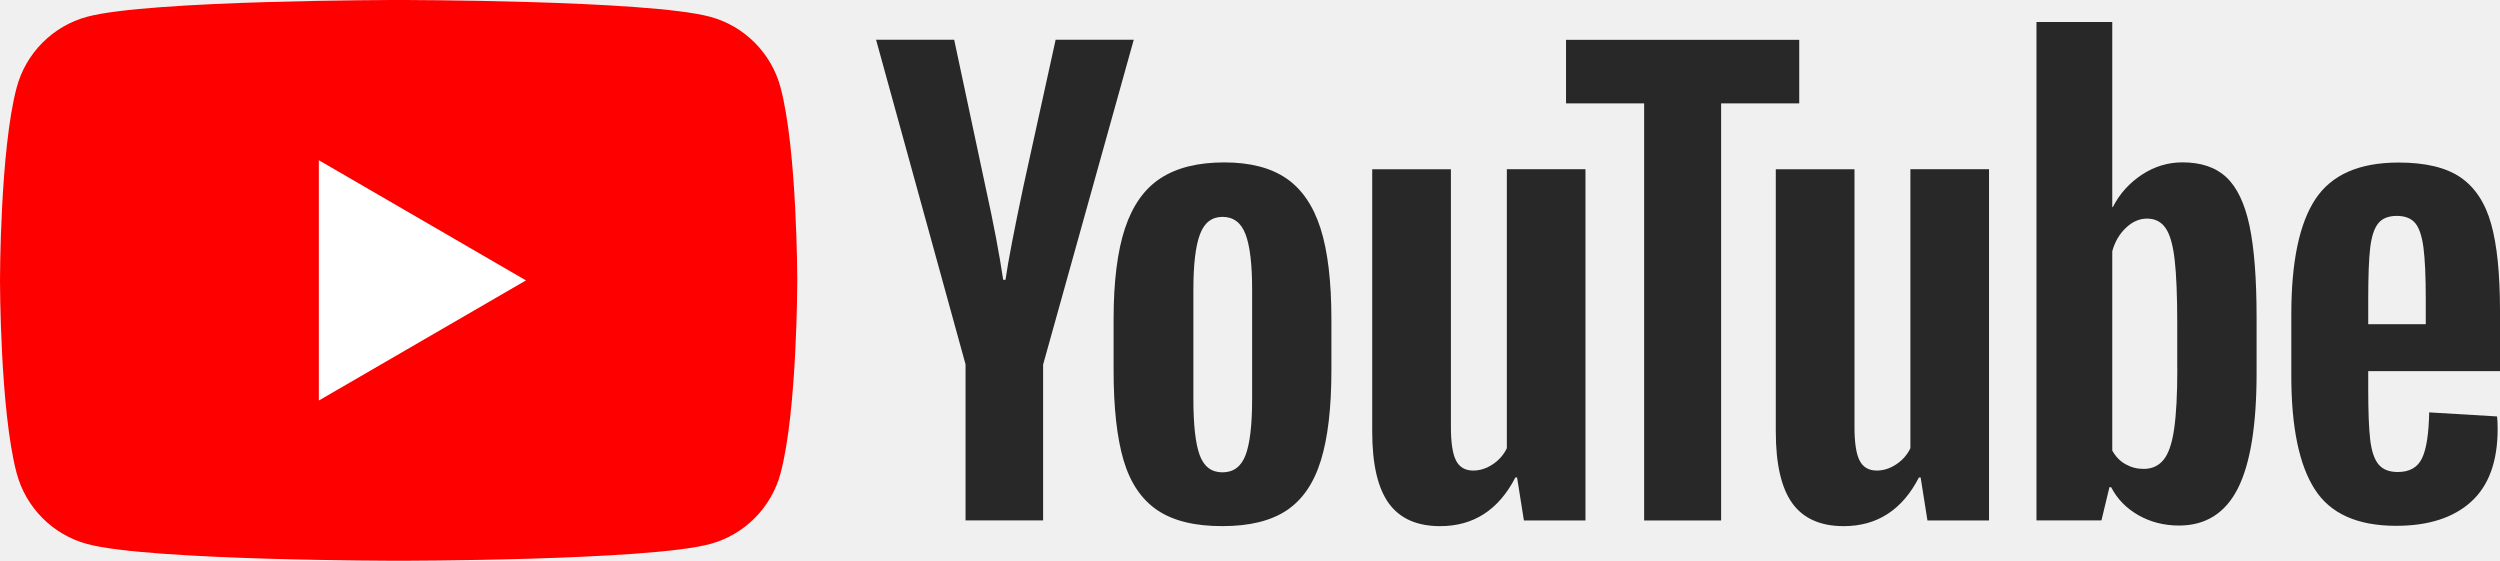
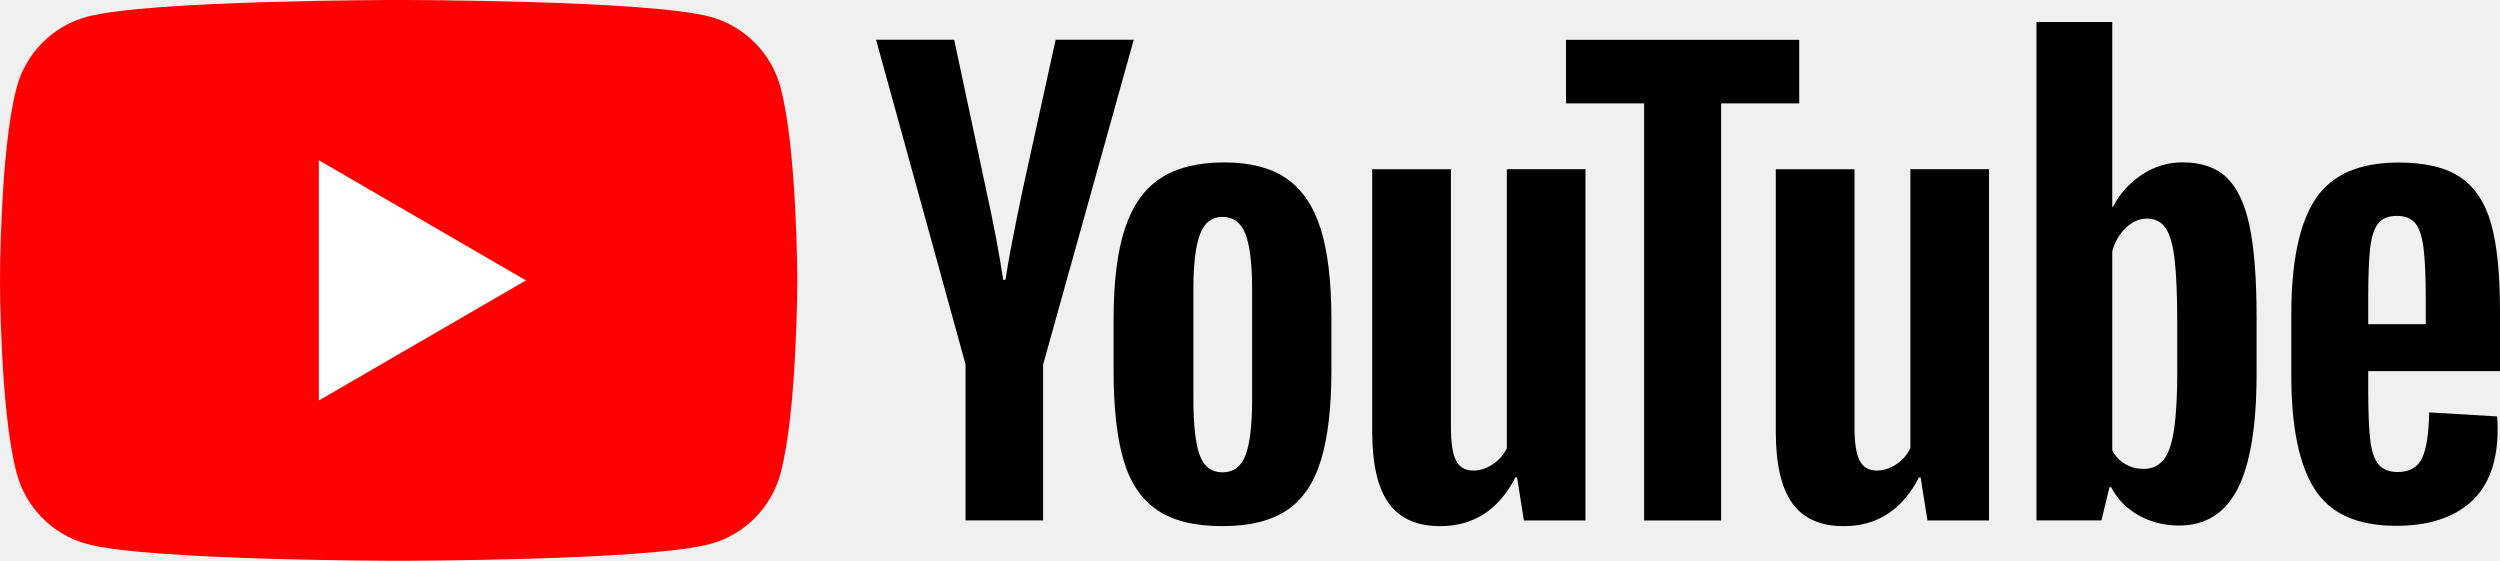
<svg xmlns="http://www.w3.org/2000/svg" width="107" height="24" viewBox="0 0 107 24" fill="none">
  <g clip-path="url(#clip0_2041_109)">
    <path d="M33.409 3.748C33.016 2.272 31.861 1.112 30.392 0.717C27.732 0 17.061 0 17.061 0C17.061 0 6.39 0 3.73 0.717C2.261 1.112 1.106 2.272 0.713 3.748C-0 6.421 -0 12 -0 12C-0 12 -0 17.58 0.713 20.252C1.106 21.728 2.261 22.888 3.73 23.283C6.39 24 17.061 24 17.061 24C17.061 24 27.732 24 30.392 23.283C31.861 22.888 33.016 21.728 33.409 20.252C34.123 17.58 34.123 12 34.123 12C34.123 12 34.12 6.421 33.409 3.748Z" fill="red" />
    <path d="M13.646 17.142L22.511 12.001L13.646 6.858V17.142Z" fill="#fff" />
-     <path d="M41.328 15.604 37.496 1.702H40.839L42.181 8.004C42.524 9.556 42.774 10.88 42.937 11.975H43.035C43.148 11.19 43.401 9.875 43.791 8.027L45.181 1.702H48.524L44.645 15.604V22.273H41.325V15.604H41.328ZM49.53 21.833C48.855 21.375 48.375 20.664 48.089 19.699 47.805 18.734 47.662 17.453 47.662 15.85V13.668C47.662 12.051 47.825 10.75 48.15 9.771 48.476 8.791 48.985 8.074 49.676 7.626 50.367 7.177 51.274 6.951 52.398 6.951 53.504 6.951 54.389 7.18 55.057 7.637 55.723 8.094 56.212 8.811 56.521 9.782 56.83 10.756 56.984 12.051 56.984 13.668V15.85C56.984 17.453 56.833 18.74 56.532 19.71 56.232 20.684 55.743 21.395 55.069 21.844 54.395 22.293 53.479 22.518 52.324 22.518 51.133 22.521 50.204 22.29 49.53 21.833ZM53.31 19.479C53.496 18.988 53.591 18.189 53.591 17.077V12.395C53.591 11.317 53.499 10.527 53.31 10.03 53.122 9.531 52.794 9.282 52.322 9.282 51.867 9.282 51.544 9.531 51.358 10.03 51.17 10.53 51.077 11.317 51.077 12.395V17.077C51.077 18.189 51.167 18.991 51.347 19.479 51.527 19.97 51.85 20.216 52.322 20.216 52.794 20.216 53.122 19.97 53.31 19.479ZM67.858 22.276H65.223L64.931 20.436H64.858C64.141 21.825 63.068 22.519 61.636 22.519 60.644 22.519 59.911 22.191 59.439 21.54 58.967 20.885 58.731 19.863 58.731 18.475V7.245H62.099V18.277C62.099 18.949 62.172 19.426 62.318 19.711 62.465 19.996 62.709 20.14 63.052 20.14 63.344 20.14 63.625 20.049 63.894 19.869 64.164 19.688 64.361 19.459 64.493 19.183V7.242H67.858V22.276Z" fill="#282828" />
-     <path d="M77.007 4.425H73.664V22.276H70.369V4.425H67.026V1.705H77.007V4.425Z" fill="#282828" />
-     <path d="M85.13 22.276H82.495L82.203 20.436H82.13C81.414 21.825 80.341 22.519 78.908 22.519 77.916 22.519 77.183 22.191 76.711 21.54 76.24 20.885 76.004 19.863 76.004 18.475V7.245H79.372V18.277C79.372 18.949 79.445 19.426 79.591 19.711 79.737 19.996 79.981 20.14 80.324 20.14 80.616 20.14 80.897 20.049 81.166 19.869 81.436 19.688 81.633 19.459 81.765 19.183V7.242H85.13V22.276ZM96.276 9.647C96.071 8.698 95.742 8.012 95.287 7.586 94.832 7.16 94.205 6.949 93.408 6.949 92.79 6.949 92.211 7.123 91.675 7.476 91.138 7.829 90.722 8.289 90.43 8.862H90.405V.943H87.161V22.273H89.942L90.284 20.851H90.357C90.618 21.359 91.009 21.757 91.529 22.053 92.048 22.347 92.627 22.493 93.262 22.493 94.399 22.493 95.239 21.966 95.776 20.913 96.312 19.857 96.582 18.212 96.582 15.971V13.592C96.582 11.913 96.478 10.595 96.276 9.647ZM93.189 15.779C93.189 16.874 93.144 17.732 93.054 18.353 92.964 18.974 92.815 19.417 92.602 19.677 92.391 19.939 92.104 20.069 91.748 20.069 91.47 20.069 91.214 20.004 90.978 19.871 90.742 19.742 90.551 19.544 90.405 19.284V10.753C90.517 10.344 90.714 10.011 90.992 9.748 91.267 9.486 91.571 9.356 91.894 9.356 92.236 9.356 92.5 9.491 92.686 9.759 92.874 10.03 93.003 10.482 93.076 11.12 93.149 11.758 93.186 12.663 93.186 13.84V15.779H93.189ZM101.36 16.646C101.36 17.611 101.388 18.333 101.444 18.816 101.5 19.299 101.618 19.649 101.798 19.872 101.978 20.092 102.253 20.202 102.626 20.202 103.129 20.202 103.478 20.004 103.663 19.612 103.851 19.22 103.952 18.565 103.969 17.65L106.874 17.823C106.89 17.952 106.899 18.133 106.899 18.362 106.899 19.75 106.52 20.789 105.764 21.474 105.008 22.16 103.938 22.505 102.556 22.505 100.896 22.505 99.733 21.982 99.068 20.935 98.399 19.888 98.068 18.271 98.068 16.081V13.457C98.068 11.202 98.413 9.553 99.104 8.515 99.795 7.476 100.978 6.957 102.655 6.957 103.809 6.957 104.697 7.169 105.315 7.595 105.933 8.021 106.368 8.681 106.621 9.582 106.874 10.482 107 11.724 107 13.31V15.884H101.36V16.646ZM101.787 9.562C101.615 9.774 101.503 10.121 101.444 10.603 101.388 11.086 101.36 11.817 101.36 12.799V13.877H103.823V12.799C103.823 11.834 103.789 11.103 103.725 10.603 103.66 10.104 103.542 9.754 103.371 9.548 103.2 9.345 102.935 9.24 102.579 9.24 102.219 9.243 101.955 9.35 101.787 9.562Z" fill="#282828" />
+     <path d="M41.328 15.604 37.496 1.702H40.839L42.181 8.004C42.524 9.556 42.774 10.88 42.937 11.975H43.035C43.148 11.19 43.401 9.875 43.791 8.027L45.181 1.702H48.524L44.645 15.604V22.273H41.325V15.604H41.328ZM49.53 21.833C48.855 21.375 48.375 20.664 48.089 19.699 47.805 18.734 47.662 17.453 47.662 15.85V13.668C47.662 12.051 47.825 10.75 48.15 9.771 48.476 8.791 48.985 8.074 49.676 7.626 50.367 7.177 51.274 6.951 52.398 6.951 53.504 6.951 54.389 7.18 55.057 7.637 55.723 8.094 56.212 8.811 56.521 9.782 56.83 10.756 56.984 12.051 56.984 13.668V15.85C56.984 17.453 56.833 18.74 56.532 19.71 56.232 20.684 55.743 21.395 55.069 21.844 54.395 22.293 53.479 22.518 52.324 22.518 51.133 22.521 50.204 22.29 49.53 21.833ZM53.31 19.479C53.496 18.988 53.591 18.189 53.591 17.077V12.395C53.591 11.317 53.499 10.527 53.31 10.03 53.122 9.531 52.794 9.282 52.322 9.282 51.867 9.282 51.544 9.531 51.358 10.03 51.17 10.53 51.077 11.317 51.077 12.395V17.077C51.077 18.189 51.167 18.991 51.347 19.479 51.527 19.97 51.85 20.216 52.322 20.216 52.794 20.216 53.122 19.97 53.31 19.479ZM67.858 22.276H65.223L64.931 20.436H64.858C64.141 21.825 63.068 22.519 61.636 22.519 60.644 22.519 59.911 22.191 59.439 21.54 58.967 20.885 58.731 19.863 58.731 18.475V7.245H62.099V18.277C62.099 18.949 62.172 19.426 62.318 19.711 62.465 19.996 62.709 20.14 63.052 20.14 63.344 20.14 63.625 20.049 63.894 19.869 64.164 19.688 64.361 19.459 64.493 19.183V7.242H67.858V22.276Z" fill="currentColor" />
+     <path d="M77.007 4.425H73.664V22.276H70.369V4.425H67.026V1.705H77.007V4.425Z" fill="currentColor" />
+     <path d="M85.13 22.276H82.495L82.203 20.436H82.13C81.414 21.825 80.341 22.519 78.908 22.519 77.916 22.519 77.183 22.191 76.711 21.54 76.24 20.885 76.004 19.863 76.004 18.475V7.245H79.372V18.277C79.372 18.949 79.445 19.426 79.591 19.711 79.737 19.996 79.981 20.14 80.324 20.14 80.616 20.14 80.897 20.049 81.166 19.869 81.436 19.688 81.633 19.459 81.765 19.183V7.242H85.13V22.276ZM96.276 9.647C96.071 8.698 95.742 8.012 95.287 7.586 94.832 7.16 94.205 6.949 93.408 6.949 92.79 6.949 92.211 7.123 91.675 7.476 91.138 7.829 90.722 8.289 90.43 8.862H90.405V.943H87.161V22.273H89.942L90.284 20.851H90.357C90.618 21.359 91.009 21.757 91.529 22.053 92.048 22.347 92.627 22.493 93.262 22.493 94.399 22.493 95.239 21.966 95.776 20.913 96.312 19.857 96.582 18.212 96.582 15.971V13.592C96.582 11.913 96.478 10.595 96.276 9.647ZM93.189 15.779C93.189 16.874 93.144 17.732 93.054 18.353 92.964 18.974 92.815 19.417 92.602 19.677 92.391 19.939 92.104 20.069 91.748 20.069 91.47 20.069 91.214 20.004 90.978 19.871 90.742 19.742 90.551 19.544 90.405 19.284V10.753C90.517 10.344 90.714 10.011 90.992 9.748 91.267 9.486 91.571 9.356 91.894 9.356 92.236 9.356 92.5 9.491 92.686 9.759 92.874 10.03 93.003 10.482 93.076 11.12 93.149 11.758 93.186 12.663 93.186 13.84V15.779H93.189ZM101.36 16.646C101.36 17.611 101.388 18.333 101.444 18.816 101.5 19.299 101.618 19.649 101.798 19.872 101.978 20.092 102.253 20.202 102.626 20.202 103.129 20.202 103.478 20.004 103.663 19.612 103.851 19.22 103.952 18.565 103.969 17.65L106.874 17.823C106.89 17.952 106.899 18.133 106.899 18.362 106.899 19.75 106.52 20.789 105.764 21.474 105.008 22.16 103.938 22.505 102.556 22.505 100.896 22.505 99.733 21.982 99.068 20.935 98.399 19.888 98.068 18.271 98.068 16.081V13.457C98.068 11.202 98.413 9.553 99.104 8.515 99.795 7.476 100.978 6.957 102.655 6.957 103.809 6.957 104.697 7.169 105.315 7.595 105.933 8.021 106.368 8.681 106.621 9.582 106.874 10.482 107 11.724 107 13.31V15.884H101.36V16.646ZM101.787 9.562C101.615 9.774 101.503 10.121 101.444 10.603 101.388 11.086 101.36 11.817 101.36 12.799V13.877H103.823V12.799C103.823 11.834 103.789 11.103 103.725 10.603 103.66 10.104 103.542 9.754 103.371 9.548 103.2 9.345 102.935 9.24 102.579 9.24 102.219 9.243 101.955 9.35 101.787 9.562Z" fill="currentColor" />
  </g>
  <defs>
    <clipPath id="clip0_2041_109">
      <path fill="#fff" d="M0 0H107V24H0z" />
    </clipPath>
  </defs>
</svg>
